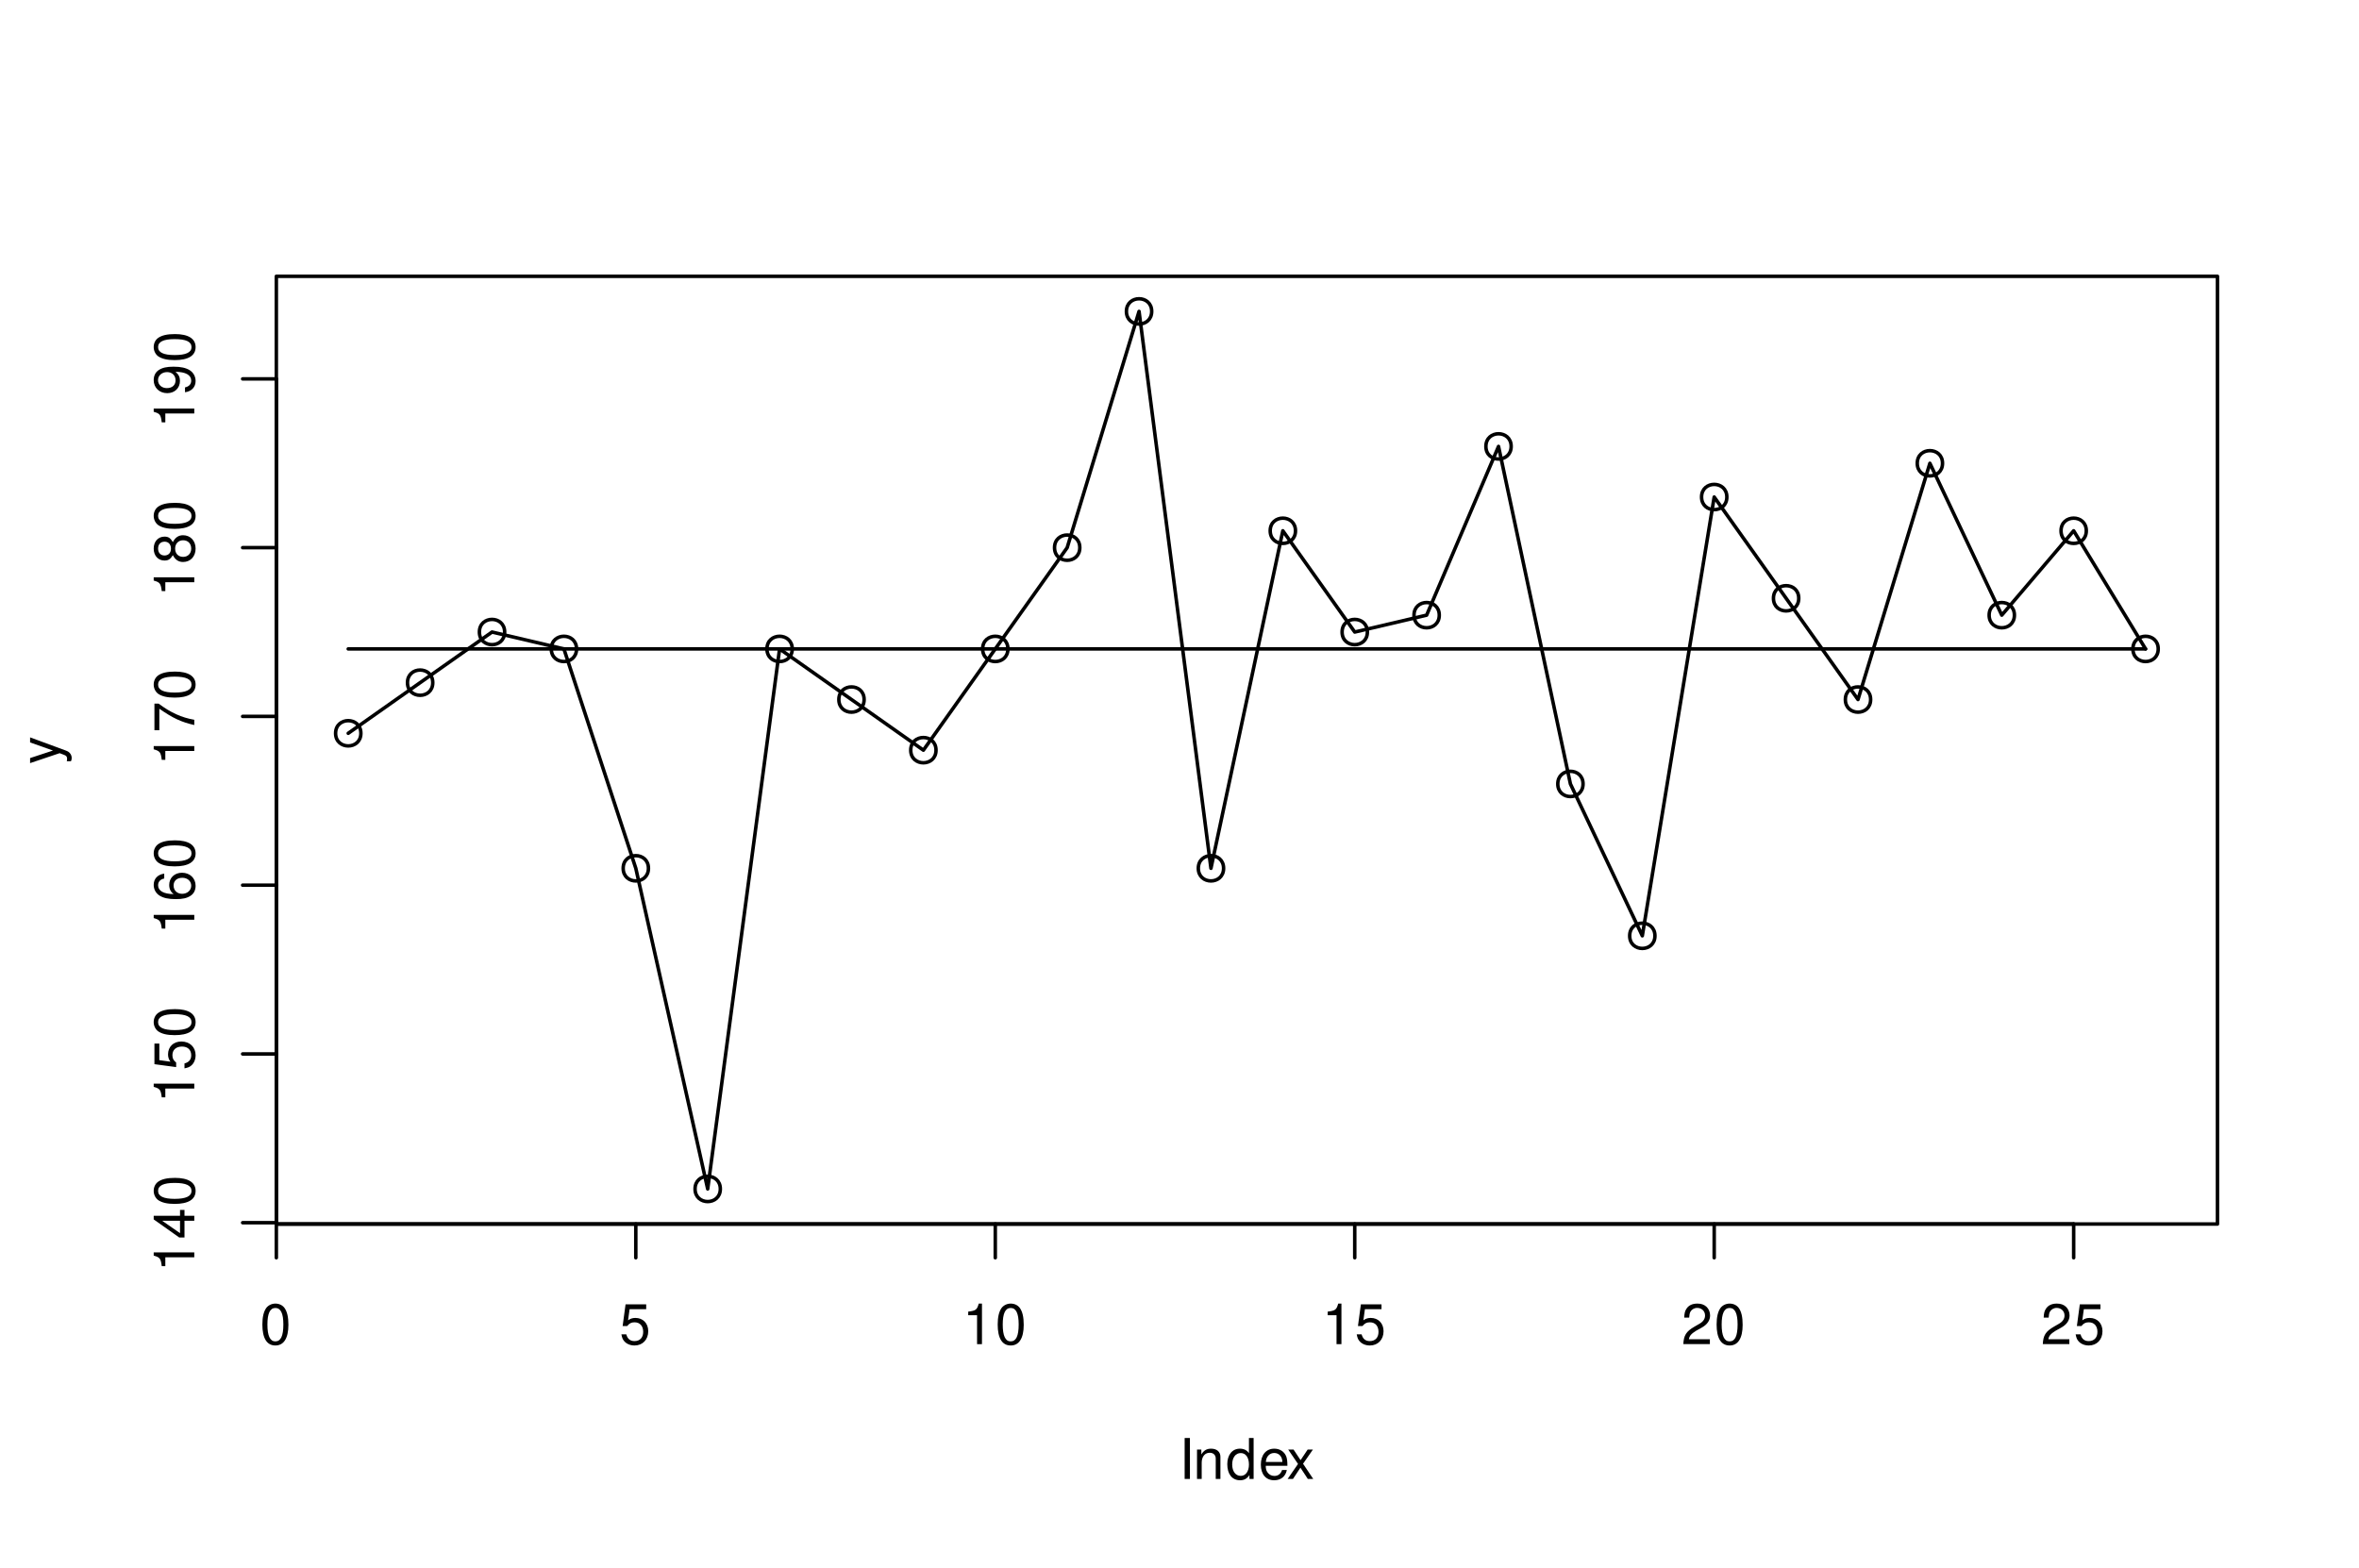
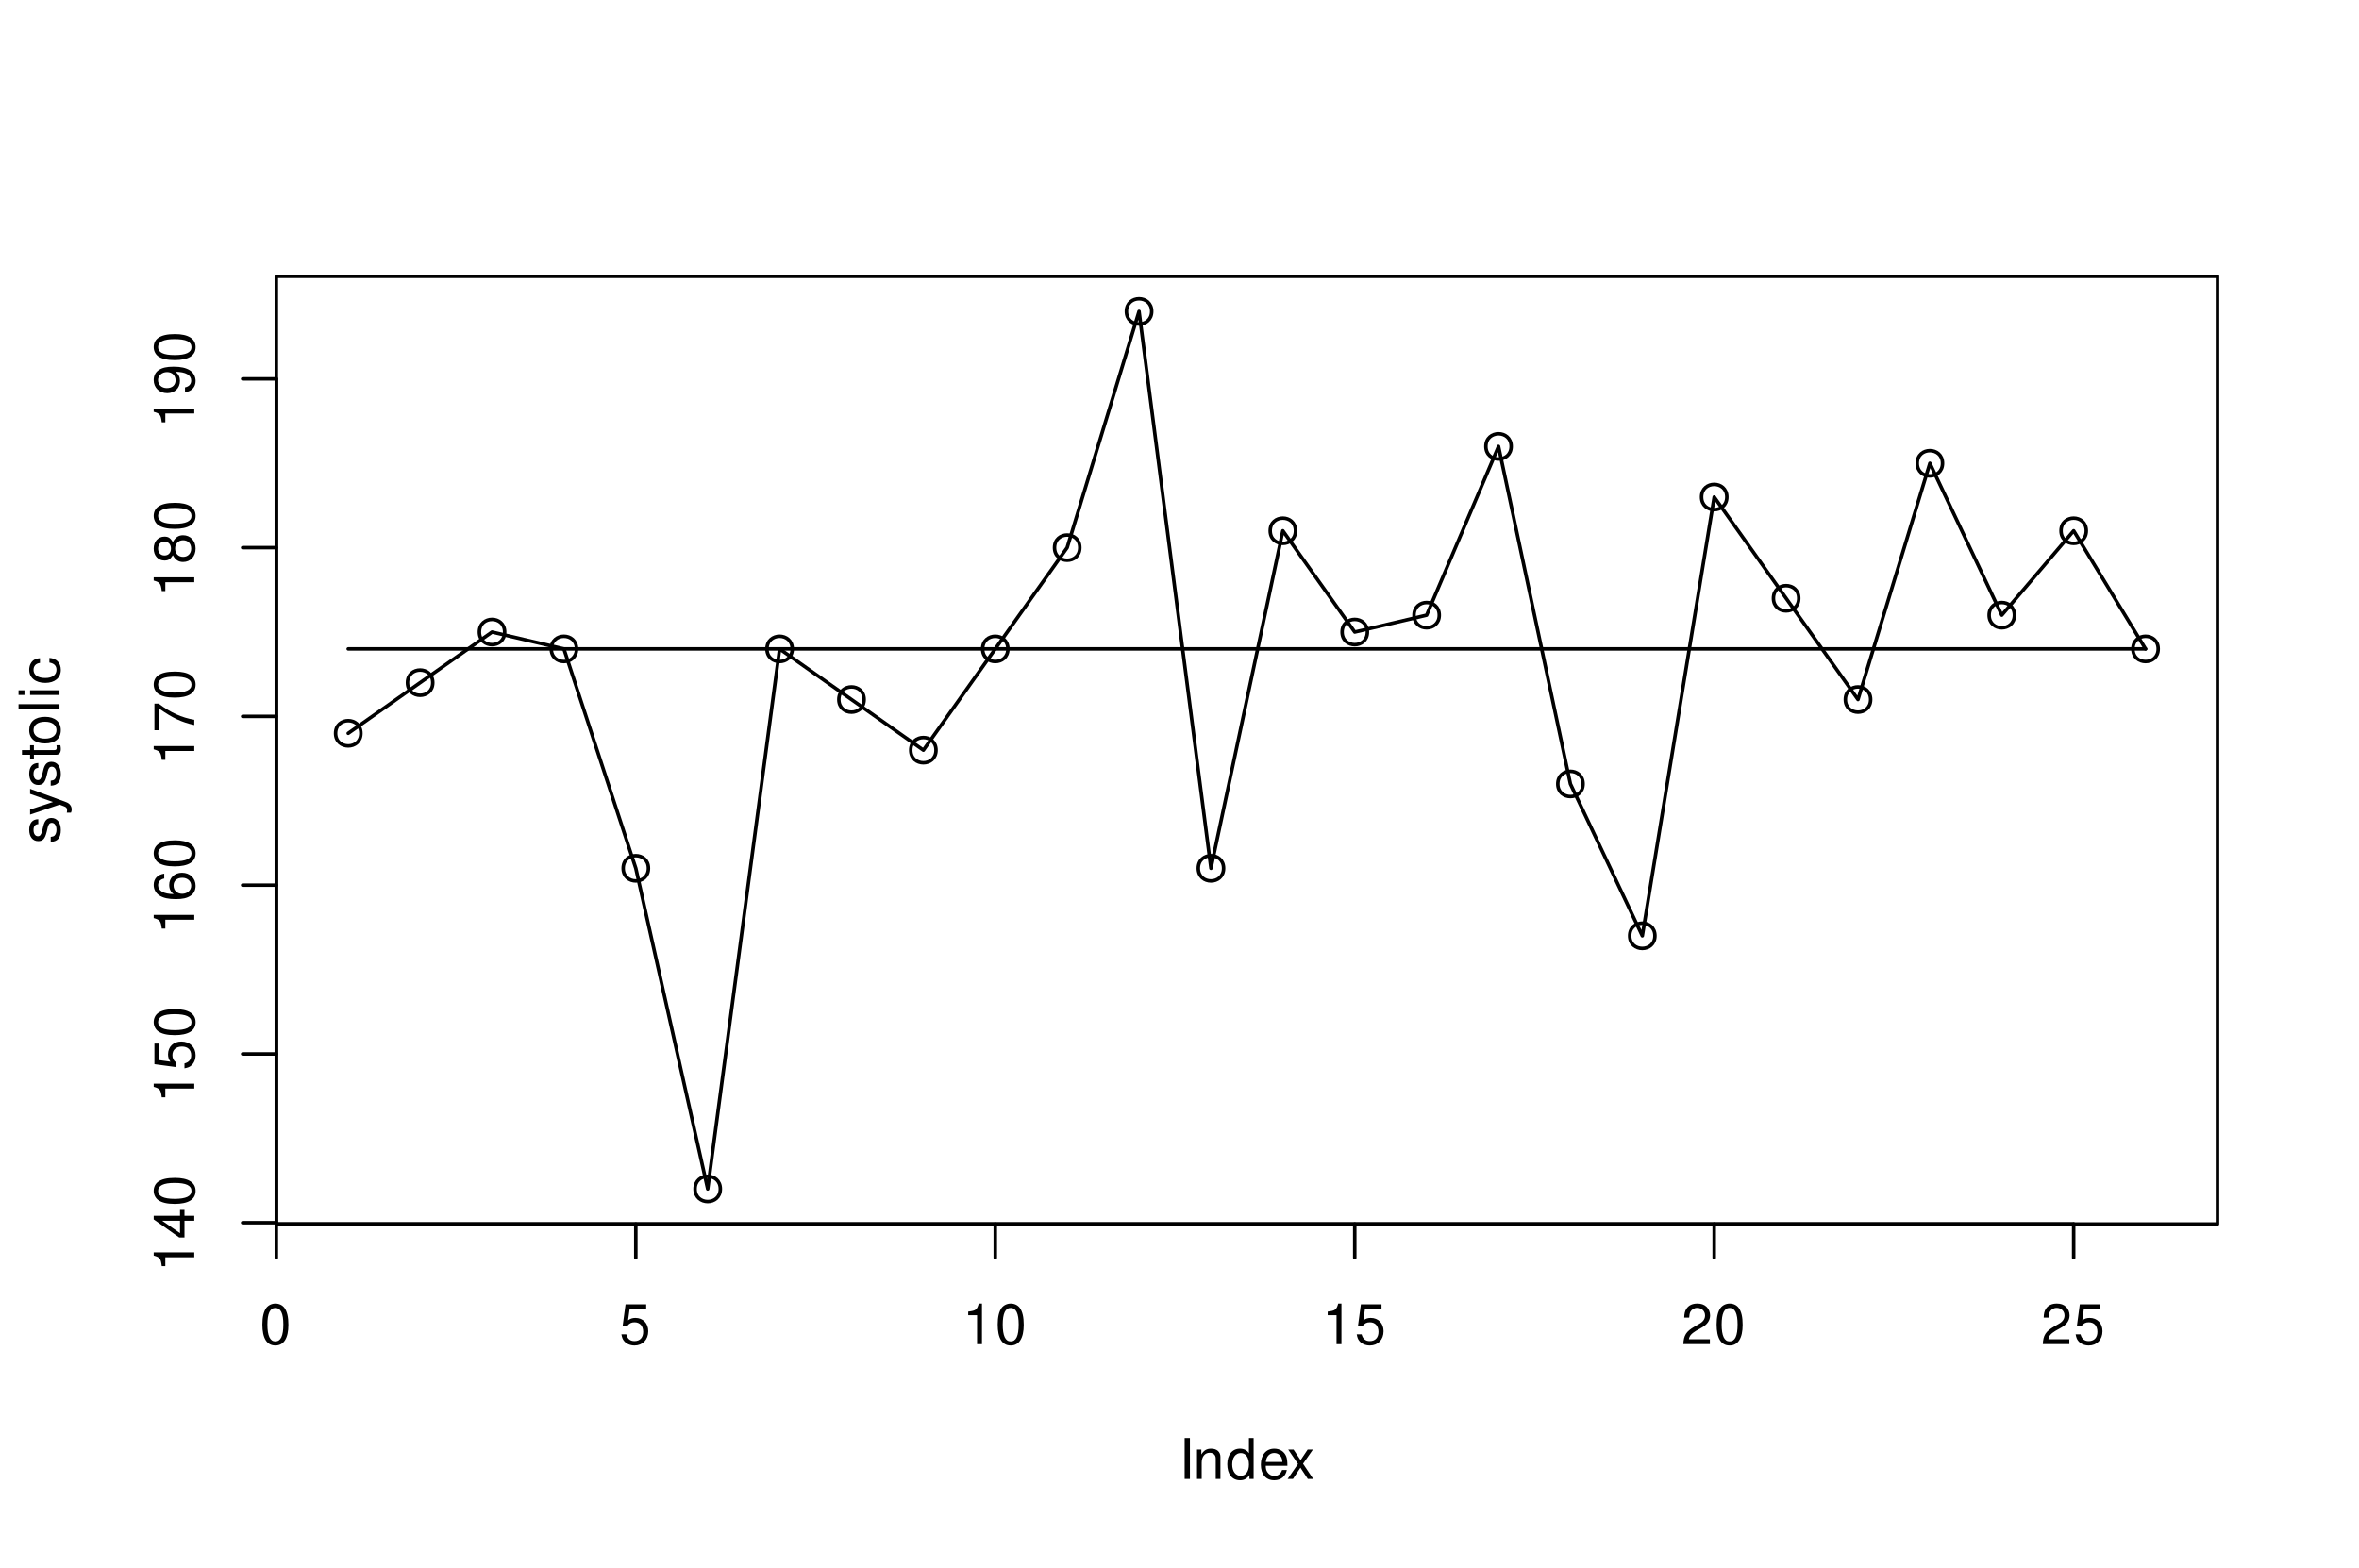
<svg xmlns="http://www.w3.org/2000/svg" xmlns:xlink="http://www.w3.org/1999/xlink" width="504" height="335" viewBox="0 0 504 335">
  <defs>
    <g>
      <g id="glyph-0-0">
        <path d="M 3.297 -8.672 C 2.516 -8.672 1.781 -8.312 1.344 -7.734 C 0.797 -6.953 0.516 -5.812 0.516 -4.203 C 0.516 -1.266 1.469 0.281 3.297 0.281 C 5.094 0.281 6.078 -1.266 6.078 -4.125 C 6.078 -5.812 5.812 -6.938 5.25 -7.734 C 4.812 -8.328 4.109 -8.672 3.297 -8.672 Z M 3.297 -7.734 C 4.438 -7.734 5 -6.578 5 -4.219 C 5 -1.75 4.453 -0.594 3.281 -0.594 C 2.156 -0.594 1.594 -1.797 1.594 -4.188 C 1.594 -6.578 2.156 -7.734 3.297 -7.734 Z M 3.297 -7.734 " />
      </g>
      <g id="glyph-0-1">
        <path d="M 5.719 -8.516 L 1.312 -8.516 L 0.688 -3.875 L 1.656 -3.875 C 2.141 -4.469 2.562 -4.672 3.234 -4.672 C 4.375 -4.672 5.078 -3.891 5.078 -2.625 C 5.078 -1.406 4.375 -0.656 3.219 -0.656 C 2.297 -0.656 1.734 -1.125 1.469 -2.094 L 0.422 -2.094 C 0.562 -1.391 0.688 -1.062 0.938 -0.75 C 1.422 -0.094 2.281 0.281 3.234 0.281 C 4.953 0.281 6.156 -0.969 6.156 -2.766 C 6.156 -4.453 5.047 -5.609 3.406 -5.609 C 2.812 -5.609 2.328 -5.453 1.844 -5.094 L 2.172 -7.469 L 5.719 -7.469 Z M 5.719 -8.516 " />
      </g>
      <g id="glyph-0-2">
        <path d="M 3.109 -6.188 L 3.109 0 L 4.156 0 L 4.156 -8.672 L 3.469 -8.672 C 3.094 -7.344 2.859 -7.156 1.219 -6.953 L 1.219 -6.188 Z M 3.109 -6.188 " />
      </g>
      <g id="glyph-0-3">
        <path d="M 6.078 -1.047 L 1.594 -1.047 C 1.703 -1.766 2.094 -2.219 3.125 -2.859 L 4.328 -3.531 C 5.516 -4.188 6.125 -5.078 6.125 -6.141 C 6.125 -6.859 5.844 -7.531 5.344 -8 C 4.844 -8.453 4.219 -8.672 3.406 -8.672 C 2.328 -8.672 1.531 -8.297 1.062 -7.547 C 0.75 -7.094 0.625 -6.547 0.594 -5.672 L 1.656 -5.672 C 1.688 -6.266 1.766 -6.609 1.906 -6.906 C 2.188 -7.422 2.734 -7.75 3.375 -7.75 C 4.328 -7.75 5.047 -7.062 5.047 -6.125 C 5.047 -5.422 4.656 -4.828 3.906 -4.391 L 2.797 -3.75 C 1.016 -2.719 0.5 -1.906 0.406 -0.016 L 6.078 -0.016 Z M 6.078 -1.047 " />
      </g>
      <g id="glyph-0-4">
        <path d="M 2.328 -8.75 L 1.203 -8.75 L 1.203 0 L 2.328 0 Z M 2.328 -8.75 " />
      </g>
      <g id="glyph-0-5">
        <path d="M 0.844 -6.281 L 0.844 0 L 1.844 0 L 1.844 -3.469 C 1.844 -4.75 2.516 -5.594 3.547 -5.594 C 4.344 -5.594 4.844 -5.109 4.844 -4.359 L 4.844 0 L 5.844 0 L 5.844 -4.75 C 5.844 -5.797 5.062 -6.469 3.859 -6.469 C 2.922 -6.469 2.312 -6.109 1.766 -5.234 L 1.766 -6.281 Z M 0.844 -6.281 " />
      </g>
      <g id="glyph-0-6">
        <path d="M 5.938 -8.75 L 4.938 -8.75 L 4.938 -5.5 C 4.531 -6.125 3.859 -6.469 3.016 -6.469 C 1.375 -6.469 0.312 -5.156 0.312 -3.156 C 0.312 -1.031 1.344 0.281 3.047 0.281 C 3.906 0.281 4.516 -0.047 5.047 -0.828 L 5.047 0 L 5.938 0 Z M 3.188 -5.531 C 4.266 -5.531 4.938 -4.578 4.938 -3.078 C 4.938 -1.625 4.25 -0.656 3.188 -0.656 C 2.094 -0.656 1.359 -1.625 1.359 -3.094 C 1.359 -4.562 2.094 -5.531 3.188 -5.531 Z M 3.188 -5.531 " />
      </g>
      <g id="glyph-0-7">
        <path d="M 6.156 -2.812 C 6.156 -3.766 6.078 -4.344 5.906 -4.812 C 5.5 -5.844 4.531 -6.469 3.359 -6.469 C 1.609 -6.469 0.484 -5.141 0.484 -3.062 C 0.484 -0.984 1.562 0.281 3.344 0.281 C 4.781 0.281 5.766 -0.547 6.031 -1.906 L 5.016 -1.906 C 4.734 -1.078 4.172 -0.641 3.375 -0.641 C 2.734 -0.641 2.203 -0.938 1.859 -1.469 C 1.625 -1.828 1.531 -2.188 1.531 -2.812 Z M 1.547 -3.625 C 1.625 -4.781 2.344 -5.547 3.344 -5.547 C 4.375 -5.547 5.078 -4.75 5.078 -3.625 Z M 1.547 -3.625 " />
      </g>
      <g id="glyph-0-8">
        <path d="M 3.5 -3.25 L 5.609 -6.281 L 4.484 -6.281 L 2.969 -4.016 L 1.469 -6.281 L 0.328 -6.281 L 2.422 -3.203 L 0.203 0 L 1.344 0 L 2.938 -2.406 L 4.516 0 L 5.672 0 Z M 3.5 -3.25 " />
      </g>
      <g id="glyph-1-0">
        <path d="M -6.188 -3.109 L 0 -3.109 L 0 -4.156 L -8.672 -4.156 L -8.672 -3.469 C -7.344 -3.094 -7.156 -2.859 -6.953 -1.219 L -6.188 -1.219 Z M -6.188 -3.109 " />
      </g>
      <g id="glyph-1-1">
        <path d="M -2.094 -3.922 L 0 -3.922 L 0 -4.984 L -2.094 -4.984 L -2.094 -6.234 L -3.047 -6.234 L -3.047 -4.984 L -8.672 -4.984 L -8.672 -4.203 L -3.219 -0.344 L -2.094 -0.344 Z M -3.047 -3.922 L -3.047 -1.266 L -6.875 -3.922 Z M -3.047 -3.922 " />
      </g>
      <g id="glyph-1-2">
        <path d="M -8.672 -3.297 C -8.672 -2.516 -8.312 -1.781 -7.734 -1.344 C -6.953 -0.797 -5.812 -0.516 -4.203 -0.516 C -1.266 -0.516 0.281 -1.469 0.281 -3.297 C 0.281 -5.094 -1.266 -6.078 -4.125 -6.078 C -5.812 -6.078 -6.938 -5.812 -7.734 -5.25 C -8.328 -4.812 -8.672 -4.109 -8.672 -3.297 Z M -7.734 -3.297 C -7.734 -4.438 -6.578 -5 -4.219 -5 C -1.75 -5 -0.594 -4.453 -0.594 -3.281 C -0.594 -2.156 -1.797 -1.594 -4.188 -1.594 C -6.578 -1.594 -7.734 -2.156 -7.734 -3.297 Z M -7.734 -3.297 " />
      </g>
      <g id="glyph-1-3">
        <path d="M -8.516 -5.719 L -8.516 -1.312 L -3.875 -0.688 L -3.875 -1.656 C -4.469 -2.141 -4.672 -2.562 -4.672 -3.234 C -4.672 -4.375 -3.891 -5.078 -2.625 -5.078 C -1.406 -5.078 -0.656 -4.375 -0.656 -3.219 C -0.656 -2.297 -1.125 -1.734 -2.094 -1.469 L -2.094 -0.422 C -1.391 -0.562 -1.062 -0.688 -0.75 -0.938 C -0.094 -1.422 0.281 -2.281 0.281 -3.234 C 0.281 -4.953 -0.969 -6.156 -2.766 -6.156 C -4.453 -6.156 -5.609 -5.047 -5.609 -3.406 C -5.609 -2.812 -5.453 -2.328 -5.094 -1.844 L -7.469 -2.172 L -7.469 -5.719 Z M -8.516 -5.719 " />
      </g>
      <g id="glyph-1-4">
        <path d="M -6.422 -5.969 C -7.844 -5.766 -8.672 -4.859 -8.672 -3.562 C -8.672 -2.625 -8.219 -1.781 -7.438 -1.281 C -6.594 -0.75 -5.531 -0.516 -3.953 -0.516 C -2.5 -0.516 -1.578 -0.719 -0.797 -1.234 C -0.094 -1.688 0.281 -2.438 0.281 -3.375 C 0.281 -4.984 -0.938 -6.156 -2.625 -6.156 C -4.219 -6.156 -5.359 -5.078 -5.359 -3.547 C -5.359 -2.719 -5.047 -2.047 -4.406 -1.594 C -6.547 -1.609 -7.734 -2.281 -7.734 -3.484 C -7.734 -4.234 -7.266 -4.75 -6.422 -4.922 Z M -4.422 -3.422 C -4.422 -4.438 -3.703 -5.078 -2.547 -5.078 C -1.453 -5.078 -0.656 -4.359 -0.656 -3.391 C -0.656 -2.406 -1.484 -1.656 -2.594 -1.656 C -3.672 -1.656 -4.422 -2.375 -4.422 -3.422 Z M -4.422 -3.422 " />
      </g>
      <g id="glyph-1-5">
        <path d="M -8.516 -6.234 L -8.516 -0.547 L -7.469 -0.547 L -7.469 -5.141 C -4.578 -3.125 -2.797 -2.297 0 -1.656 L 0 -2.781 C -2.719 -3.25 -5.062 -4.312 -7.625 -6.234 Z M -8.516 -6.234 " />
      </g>
      <g id="glyph-1-6">
        <path d="M -4.578 -4.688 C -5.109 -5.578 -5.547 -5.859 -6.359 -5.859 C -7.734 -5.859 -8.672 -4.812 -8.672 -3.297 C -8.672 -1.797 -7.734 -0.75 -6.375 -0.75 C -5.547 -0.75 -5.125 -1.016 -4.578 -1.891 C -4.078 -0.922 -3.375 -0.438 -2.406 -0.438 C -0.828 -0.438 0.281 -1.609 0.281 -3.297 C 0.281 -4.984 -0.828 -6.156 -2.406 -6.156 C -3.375 -6.156 -4.078 -5.672 -4.578 -4.688 Z M -7.734 -3.297 C -7.734 -4.203 -7.203 -4.781 -6.344 -4.781 C -5.516 -4.781 -4.984 -4.188 -4.984 -3.297 C -4.984 -2.406 -5.516 -1.828 -6.359 -1.828 C -7.203 -1.828 -7.734 -2.406 -7.734 -3.297 Z M -4.094 -3.297 C -4.094 -4.359 -3.391 -5.078 -2.391 -5.078 C -1.344 -5.078 -0.656 -4.375 -0.656 -3.281 C -0.656 -2.25 -1.375 -1.531 -2.375 -1.531 C -3.406 -1.531 -4.094 -2.234 -4.094 -3.297 Z M -4.094 -3.297 " />
      </g>
      <g id="glyph-1-7">
        <path d="M -1.984 -0.641 C -0.562 -0.844 0.281 -1.75 0.281 -3.047 C 0.281 -4 -0.188 -4.844 -0.953 -5.344 C -1.812 -5.875 -2.875 -6.109 -4.438 -6.109 C -5.906 -6.109 -6.828 -5.891 -7.594 -5.391 C -8.297 -4.922 -8.672 -4.172 -8.672 -3.234 C -8.672 -1.625 -7.469 -0.453 -5.781 -0.453 C -4.188 -0.453 -3.062 -1.531 -3.062 -3.078 C -3.062 -3.875 -3.344 -4.469 -4.016 -5.016 C -1.844 -5 -0.656 -4.328 -0.656 -3.125 C -0.656 -2.375 -1.141 -1.859 -1.984 -1.688 Z M -7.75 -3.234 C -7.75 -4.219 -6.922 -4.953 -5.812 -4.953 C -4.734 -4.953 -4 -4.234 -4 -3.188 C -4 -2.172 -4.719 -1.531 -5.875 -1.531 C -6.953 -1.531 -7.75 -2.25 -7.75 -3.234 Z M -7.75 -3.234 " />
      </g>
      <g id="glyph-1-8">
+         <path d="M -4.531 -5.25 C -5.766 -5.25 -6.469 -4.422 -6.469 -2.969 C -6.469 -1.516 -5.719 -0.562 -4.547 -0.562 C -3.562 -0.562 -3.094 -1.062 -2.734 -2.562 L -2.516 -3.484 C -2.344 -4.188 -2.094 -4.469 -1.641 -4.469 C -1.047 -4.469 -0.641 -3.875 -0.641 -3 C -0.641 -2.453 -0.797 -2 -1.062 -1.75 C -1.25 -1.594 -1.422 -1.531 -1.875 -1.469 L -1.875 -0.406 C -0.422 -0.453 0.281 -1.266 0.281 -2.922 C 0.281 -4.5 -0.5 -5.516 -1.719 -5.516 C -2.656 -5.516 -3.172 -4.984 -3.469 -3.734 L -3.703 -2.766 C -3.891 -1.953 -4.156 -1.609 -4.594 -1.609 C -5.188 -1.609 -5.547 -2.125 -5.547 -2.938 C -5.547 -3.75 -5.203 -4.172 -4.531 -4.203 Z M -4.531 -5.25 " />
+       </g>
+       <g id="glyph-1-9">
        <path d="M -6.281 -4.656 L -1.391 -2.922 L -6.281 -1.312 L -6.281 -0.234 L 0.031 -2.359 L 1.016 -1.984 C 1.469 -1.812 1.625 -1.594 1.625 -1.172 C 1.625 -1.016 1.609 -0.859 1.562 -0.641 L 2.453 -0.641 C 2.562 -0.859 2.609 -1.062 2.609 -1.312 C 2.609 -1.641 2.516 -1.984 2.312 -2.25 C 2.094 -2.562 1.828 -2.75 1.312 -2.938 L -6.281 -5.734 Z M -6.281 -4.656 " />
+       </g>
+       <g id="glyph-1-10">
+         <path d="M -6.281 -3.047 L -6.281 -2.016 L -8.016 -2.016 L -8.016 -1.016 L -6.281 -1.016 L -6.281 -0.172 L -5.469 -0.172 L -5.469 -1.016 L -0.719 -1.016 C -0.078 -1.016 0.281 -1.453 0.281 -2.234 C 0.281 -2.5 0.25 -2.719 0.188 -3.047 L -0.641 -3.047 C -0.609 -2.906 -0.594 -2.766 -0.594 -2.562 C -0.594 -2.141 -0.719 -2.016 -1.156 -2.016 L -5.469 -2.016 L -5.469 -3.047 Z M -6.281 -3.047 " />
+       </g>
+       <g id="glyph-1-11">
+         <path d="M -6.469 -3.266 C -6.469 -1.484 -5.203 -0.438 -3.094 -0.438 C -0.969 -0.438 0.281 -1.484 0.281 -3.281 C 0.281 -5.047 -0.984 -6.125 -3.047 -6.125 C -5.234 -6.125 -6.469 -5.094 -6.469 -3.266 Z M -5.547 -3.281 C -5.547 -4.406 -4.625 -5.078 -3.062 -5.078 C -1.578 -5.078 -0.641 -4.375 -0.641 -3.281 C -0.641 -2.156 -1.578 -1.469 -3.094 -1.469 C -4.625 -1.469 -5.547 -2.156 -5.547 -3.281 Z M -5.547 -3.281 " />
+       </g>
+       <g id="glyph-1-12">
+         <path d="M -8.75 -1.828 L -8.75 -0.812 L 0 -0.812 L 0 -1.828 Z M -8.75 -1.828 " />
+       </g>
+       <g id="glyph-1-13">
+         <path d="M -6.281 -1.797 L -6.281 -0.797 L 0 -0.797 L 0 -1.797 Z M -8.75 -1.797 L -8.75 -0.797 L -7.484 -0.797 L -7.484 -1.797 Z M -8.75 -1.797 " />
+       </g>
+       <g id="glyph-1-14">
+         <path d="M -4.172 -5.656 C -4.781 -5.609 -5.188 -5.469 -5.531 -5.234 C -6.125 -4.797 -6.469 -4.047 -6.469 -3.172 C -6.469 -1.469 -5.125 -0.375 -3.031 -0.375 C -1.016 -0.375 0.281 -1.453 0.281 -3.156 C 0.281 -4.656 -0.625 -5.609 -2.156 -5.719 L -2.156 -4.719 C -1.156 -4.547 -0.641 -4.031 -0.641 -3.188 C -0.641 -2.078 -1.547 -1.422 -3.031 -1.422 C -4.609 -1.422 -5.547 -2.062 -5.547 -3.156 C -5.547 -4 -5.047 -4.531 -4.172 -4.641 Z M -4.172 -5.656 " />
      </g>
    </g>
  </defs>
  <rect x="-50.4" y="-33.5" width="604.8" height="402" fill="rgb(100%, 100%, 100%)" fill-opacity="1" />
  <path fill="none" stroke-width="0.75" stroke-linecap="round" stroke-linejoin="round" stroke="rgb(0%, 0%, 0%)" stroke-opacity="1" stroke-miterlimit="10" d="M 74.398 156.695 L 89.762 145.875 L 105.121 135.059 L 120.48 138.664 L 135.84 185.543 L 151.199 254.059 L 166.559 138.664 L 181.922 149.48 L 197.281 160.301 L 228 117.027 L 243.359 66.539 L 258.719 185.543 L 274.078 113.422 L 289.441 135.059 L 304.801 131.449 L 320.16 95.391 L 335.52 167.512 L 350.879 199.969 L 366.238 106.207 L 381.602 127.844 L 396.961 149.48 L 412.32 98.996 L 427.68 131.449 L 443.039 113.422 L 458.398 138.664 " />
  <path fill="none" stroke-width="0.75" stroke-linecap="round" stroke-linejoin="round" stroke="rgb(0%, 0%, 0%)" stroke-opacity="1" stroke-miterlimit="10" d="M 77.102 156.695 C 77.102 160.293 71.699 160.293 71.699 156.695 C 71.699 153.094 77.102 153.094 77.102 156.695 " />
  <path fill="none" stroke-width="0.75" stroke-linecap="round" stroke-linejoin="round" stroke="rgb(0%, 0%, 0%)" stroke-opacity="1" stroke-miterlimit="10" d="M 92.461 145.875 C 92.461 149.477 87.059 149.477 87.059 145.875 C 87.059 142.277 92.461 142.277 92.461 145.875 " />
  <path fill="none" stroke-width="0.75" stroke-linecap="round" stroke-linejoin="round" stroke="rgb(0%, 0%, 0%)" stroke-opacity="1" stroke-miterlimit="10" d="M 107.82 135.059 C 107.82 138.656 102.422 138.656 102.422 135.059 C 102.422 131.457 107.82 131.457 107.82 135.059 " />
  <path fill="none" stroke-width="0.75" stroke-linecap="round" stroke-linejoin="round" stroke="rgb(0%, 0%, 0%)" stroke-opacity="1" stroke-miterlimit="10" d="M 123.18 138.664 C 123.18 142.262 117.781 142.262 117.781 138.664 C 117.781 135.062 123.18 135.062 123.18 138.664 " />
  <path fill="none" stroke-width="0.75" stroke-linecap="round" stroke-linejoin="round" stroke="rgb(0%, 0%, 0%)" stroke-opacity="1" stroke-miterlimit="10" d="M 138.539 185.543 C 138.539 189.145 133.141 189.145 133.141 185.543 C 133.141 181.941 138.539 181.941 138.539 185.543 " />
  <path fill="none" stroke-width="0.75" stroke-linecap="round" stroke-linejoin="round" stroke="rgb(0%, 0%, 0%)" stroke-opacity="1" stroke-miterlimit="10" d="M 153.898 254.059 C 153.898 257.66 148.5 257.66 148.5 254.059 C 148.5 250.461 153.898 250.461 153.898 254.059 " />
  <path fill="none" stroke-width="0.75" stroke-linecap="round" stroke-linejoin="round" stroke="rgb(0%, 0%, 0%)" stroke-opacity="1" stroke-miterlimit="10" d="M 169.262 138.664 C 169.262 142.262 163.859 142.262 163.859 138.664 C 163.859 135.062 169.262 135.062 169.262 138.664 " />
  <path fill="none" stroke-width="0.75" stroke-linecap="round" stroke-linejoin="round" stroke="rgb(0%, 0%, 0%)" stroke-opacity="1" stroke-miterlimit="10" d="M 184.621 149.48 C 184.621 153.082 179.219 153.082 179.219 149.48 C 179.219 145.883 184.621 145.883 184.621 149.48 " />
  <path fill="none" stroke-width="0.75" stroke-linecap="round" stroke-linejoin="round" stroke="rgb(0%, 0%, 0%)" stroke-opacity="1" stroke-miterlimit="10" d="M 199.98 160.301 C 199.98 163.898 194.578 163.898 194.578 160.301 C 194.578 156.699 199.98 156.699 199.98 160.301 " />
  <path fill="none" stroke-width="0.75" stroke-linecap="round" stroke-linejoin="round" stroke="rgb(0%, 0%, 0%)" stroke-opacity="1" stroke-miterlimit="10" d="M 215.34 138.664 C 215.34 142.262 209.941 142.262 209.941 138.664 C 209.941 135.062 215.34 135.062 215.34 138.664 " />
  <path fill="none" stroke-width="0.75" stroke-linecap="round" stroke-linejoin="round" stroke="rgb(0%, 0%, 0%)" stroke-opacity="1" stroke-miterlimit="10" d="M 230.699 117.027 C 230.699 120.625 225.301 120.625 225.301 117.027 C 225.301 113.426 230.699 113.426 230.699 117.027 " />
  <path fill="none" stroke-width="0.75" stroke-linecap="round" stroke-linejoin="round" stroke="rgb(0%, 0%, 0%)" stroke-opacity="1" stroke-miterlimit="10" d="M 246.059 66.539 C 246.059 70.141 240.66 70.141 240.66 66.539 C 240.66 62.941 246.059 62.941 246.059 66.539 " />
  <path fill="none" stroke-width="0.75" stroke-linecap="round" stroke-linejoin="round" stroke="rgb(0%, 0%, 0%)" stroke-opacity="1" stroke-miterlimit="10" d="M 261.422 185.543 C 261.422 189.145 256.02 189.145 256.02 185.543 C 256.02 181.941 261.422 181.941 261.422 185.543 " />
  <path fill="none" stroke-width="0.75" stroke-linecap="round" stroke-linejoin="round" stroke="rgb(0%, 0%, 0%)" stroke-opacity="1" stroke-miterlimit="10" d="M 276.781 113.422 C 276.781 117.02 271.379 117.02 271.379 113.422 C 271.379 109.82 276.781 109.82 276.781 113.422 " />
  <path fill="none" stroke-width="0.75" stroke-linecap="round" stroke-linejoin="round" stroke="rgb(0%, 0%, 0%)" stroke-opacity="1" stroke-miterlimit="10" d="M 292.141 135.059 C 292.141 138.656 286.738 138.656 286.738 135.059 C 286.738 131.457 292.141 131.457 292.141 135.059 " />
  <path fill="none" stroke-width="0.75" stroke-linecap="round" stroke-linejoin="round" stroke="rgb(0%, 0%, 0%)" stroke-opacity="1" stroke-miterlimit="10" d="M 307.5 131.449 C 307.5 135.051 302.102 135.051 302.102 131.449 C 302.102 127.852 307.5 127.852 307.5 131.449 " />
  <path fill="none" stroke-width="0.75" stroke-linecap="round" stroke-linejoin="round" stroke="rgb(0%, 0%, 0%)" stroke-opacity="1" stroke-miterlimit="10" d="M 322.859 95.391 C 322.859 98.988 317.461 98.988 317.461 95.391 C 317.461 91.789 322.859 91.789 322.859 95.391 " />
  <path fill="none" stroke-width="0.75" stroke-linecap="round" stroke-linejoin="round" stroke="rgb(0%, 0%, 0%)" stroke-opacity="1" stroke-miterlimit="10" d="M 338.219 167.512 C 338.219 171.113 332.82 171.113 332.82 167.512 C 332.82 163.914 338.219 163.914 338.219 167.512 " />
  <path fill="none" stroke-width="0.75" stroke-linecap="round" stroke-linejoin="round" stroke="rgb(0%, 0%, 0%)" stroke-opacity="1" stroke-miterlimit="10" d="M 353.578 199.969 C 353.578 203.566 348.18 203.566 348.18 199.969 C 348.18 196.367 353.578 196.367 353.578 199.969 " />
  <path fill="none" stroke-width="0.75" stroke-linecap="round" stroke-linejoin="round" stroke="rgb(0%, 0%, 0%)" stroke-opacity="1" stroke-miterlimit="10" d="M 368.941 106.207 C 368.941 109.809 363.539 109.809 363.539 106.207 C 363.539 102.609 368.941 102.609 368.941 106.207 " />
  <path fill="none" stroke-width="0.75" stroke-linecap="round" stroke-linejoin="round" stroke="rgb(0%, 0%, 0%)" stroke-opacity="1" stroke-miterlimit="10" d="M 384.301 127.844 C 384.301 131.445 378.898 131.445 378.898 127.844 C 378.898 124.246 384.301 124.246 384.301 127.844 " />
  <path fill="none" stroke-width="0.75" stroke-linecap="round" stroke-linejoin="round" stroke="rgb(0%, 0%, 0%)" stroke-opacity="1" stroke-miterlimit="10" d="M 399.66 149.48 C 399.66 153.082 394.262 153.082 394.262 149.48 C 394.262 145.883 399.66 145.883 399.66 149.48 " />
  <path fill="none" stroke-width="0.75" stroke-linecap="round" stroke-linejoin="round" stroke="rgb(0%, 0%, 0%)" stroke-opacity="1" stroke-miterlimit="10" d="M 415.02 98.996 C 415.02 102.598 409.621 102.598 409.621 98.996 C 409.621 95.395 415.02 95.395 415.02 98.996 " />
  <path fill="none" stroke-width="0.75" stroke-linecap="round" stroke-linejoin="round" stroke="rgb(0%, 0%, 0%)" stroke-opacity="1" stroke-miterlimit="10" d="M 430.379 131.449 C 430.379 135.051 424.98 135.051 424.98 131.449 C 424.98 127.852 430.379 127.852 430.379 131.449 " />
  <path fill="none" stroke-width="0.75" stroke-linecap="round" stroke-linejoin="round" stroke="rgb(0%, 0%, 0%)" stroke-opacity="1" stroke-miterlimit="10" d="M 445.738 113.422 C 445.738 117.02 440.34 117.02 440.34 113.422 C 440.34 109.82 445.738 109.82 445.738 113.422 " />
  <path fill="none" stroke-width="0.75" stroke-linecap="round" stroke-linejoin="round" stroke="rgb(0%, 0%, 0%)" stroke-opacity="1" stroke-miterlimit="10" d="M 461.102 138.664 C 461.102 142.262 455.699 142.262 455.699 138.664 C 455.699 135.062 461.102 135.062 461.102 138.664 " />
  <path fill="none" stroke-width="0.75" stroke-linecap="round" stroke-linejoin="round" stroke="rgb(0%, 0%, 0%)" stroke-opacity="1" stroke-miterlimit="10" d="M 59.039 261.559 L 443.039 261.559 " />
  <path fill="none" stroke-width="0.75" stroke-linecap="round" stroke-linejoin="round" stroke="rgb(0%, 0%, 0%)" stroke-opacity="1" stroke-miterlimit="10" d="M 59.039 261.559 L 59.039 268.762 " />
  <path fill="none" stroke-width="0.75" stroke-linecap="round" stroke-linejoin="round" stroke="rgb(0%, 0%, 0%)" stroke-opacity="1" stroke-miterlimit="10" d="M 135.84 261.559 L 135.84 268.762 " />
  <path fill="none" stroke-width="0.75" stroke-linecap="round" stroke-linejoin="round" stroke="rgb(0%, 0%, 0%)" stroke-opacity="1" stroke-miterlimit="10" d="M 212.641 261.559 L 212.641 268.762 " />
  <path fill="none" stroke-width="0.75" stroke-linecap="round" stroke-linejoin="round" stroke="rgb(0%, 0%, 0%)" stroke-opacity="1" stroke-miterlimit="10" d="M 289.441 261.559 L 289.441 268.762 " />
  <path fill="none" stroke-width="0.75" stroke-linecap="round" stroke-linejoin="round" stroke="rgb(0%, 0%, 0%)" stroke-opacity="1" stroke-miterlimit="10" d="M 366.238 261.559 L 366.238 268.762 " />
  <path fill="none" stroke-width="0.75" stroke-linecap="round" stroke-linejoin="round" stroke="rgb(0%, 0%, 0%)" stroke-opacity="1" stroke-miterlimit="10" d="M 443.039 261.559 L 443.039 268.762 " />
  <g fill="rgb(0%, 0%, 0%)" fill-opacity="1">
    <use xlink:href="#glyph-0-0" x="55.539" y="287.229" />
  </g>
  <g fill="rgb(0%, 0%, 0%)" fill-opacity="1">
    <use xlink:href="#glyph-0-1" x="132.34" y="287.229" />
  </g>
  <g fill="rgb(0%, 0%, 0%)" fill-opacity="1">
    <use xlink:href="#glyph-0-2" x="205.641" y="287.229" />
    <use xlink:href="#glyph-0-0" x="212.641" y="287.229" />
  </g>
  <g fill="rgb(0%, 0%, 0%)" fill-opacity="1">
    <use xlink:href="#glyph-0-2" x="282.441" y="287.229" />
    <use xlink:href="#glyph-0-1" x="289.441" y="287.229" />
  </g>
  <g fill="rgb(0%, 0%, 0%)" fill-opacity="1">
    <use xlink:href="#glyph-0-3" x="359.238" y="287.229" />
    <use xlink:href="#glyph-0-0" x="366.238" y="287.229" />
  </g>
  <g fill="rgb(0%, 0%, 0%)" fill-opacity="1">
    <use xlink:href="#glyph-0-3" x="436.039" y="287.229" />
    <use xlink:href="#glyph-0-1" x="443.039" y="287.229" />
  </g>
  <path fill="none" stroke-width="0.75" stroke-linecap="round" stroke-linejoin="round" stroke="rgb(0%, 0%, 0%)" stroke-opacity="1" stroke-miterlimit="10" d="M 59.039 261.273 L 59.039 80.965 " />
  <path fill="none" stroke-width="0.75" stroke-linecap="round" stroke-linejoin="round" stroke="rgb(0%, 0%, 0%)" stroke-opacity="1" stroke-miterlimit="10" d="M 59.039 261.273 L 51.84 261.273 " />
  <path fill="none" stroke-width="0.75" stroke-linecap="round" stroke-linejoin="round" stroke="rgb(0%, 0%, 0%)" stroke-opacity="1" stroke-miterlimit="10" d="M 59.039 225.211 L 51.84 225.211 " />
  <path fill="none" stroke-width="0.75" stroke-linecap="round" stroke-linejoin="round" stroke="rgb(0%, 0%, 0%)" stroke-opacity="1" stroke-miterlimit="10" d="M 59.039 189.148 L 51.84 189.148 " />
  <path fill="none" stroke-width="0.75" stroke-linecap="round" stroke-linejoin="round" stroke="rgb(0%, 0%, 0%)" stroke-opacity="1" stroke-miterlimit="10" d="M 59.039 153.086 L 51.84 153.086 " />
  <path fill="none" stroke-width="0.75" stroke-linecap="round" stroke-linejoin="round" stroke="rgb(0%, 0%, 0%)" stroke-opacity="1" stroke-miterlimit="10" d="M 59.039 117.027 L 51.84 117.027 " />
  <path fill="none" stroke-width="0.75" stroke-linecap="round" stroke-linejoin="round" stroke="rgb(0%, 0%, 0%)" stroke-opacity="1" stroke-miterlimit="10" d="M 59.039 80.965 L 51.84 80.965 " />
  <g fill="rgb(0%, 0%, 0%)" fill-opacity="1">
    <use xlink:href="#glyph-1-0" x="41.51" y="271.773" />
    <use xlink:href="#glyph-1-1" x="41.51" y="264.773" />
    <use xlink:href="#glyph-1-2" x="41.51" y="257.773" />
  </g>
  <g fill="rgb(0%, 0%, 0%)" fill-opacity="1">
    <use xlink:href="#glyph-1-0" x="41.51" y="235.711" />
    <use xlink:href="#glyph-1-3" x="41.51" y="228.711" />
    <use xlink:href="#glyph-1-2" x="41.51" y="221.711" />
  </g>
  <g fill="rgb(0%, 0%, 0%)" fill-opacity="1">
    <use xlink:href="#glyph-1-0" x="41.51" y="199.648" />
    <use xlink:href="#glyph-1-4" x="41.51" y="192.648" />
    <use xlink:href="#glyph-1-2" x="41.51" y="185.648" />
  </g>
  <g fill="rgb(0%, 0%, 0%)" fill-opacity="1">
    <use xlink:href="#glyph-1-0" x="41.51" y="163.586" />
    <use xlink:href="#glyph-1-5" x="41.51" y="156.586" />
    <use xlink:href="#glyph-1-2" x="41.51" y="149.586" />
  </g>
  <g fill="rgb(0%, 0%, 0%)" fill-opacity="1">
    <use xlink:href="#glyph-1-0" x="41.51" y="127.527" />
    <use xlink:href="#glyph-1-6" x="41.51" y="120.527" />
    <use xlink:href="#glyph-1-2" x="41.51" y="113.527" />
  </g>
  <g fill="rgb(0%, 0%, 0%)" fill-opacity="1">
    <use xlink:href="#glyph-1-0" x="41.51" y="91.465" />
    <use xlink:href="#glyph-1-7" x="41.51" y="84.465" />
    <use xlink:href="#glyph-1-2" x="41.51" y="77.465" />
  </g>
  <path fill="none" stroke-width="0.75" stroke-linecap="round" stroke-linejoin="round" stroke="rgb(0%, 0%, 0%)" stroke-opacity="1" stroke-miterlimit="10" d="M 59.039 261.559 L 473.762 261.559 L 473.762 59.039 L 59.039 59.039 Z M 59.039 261.559 " />
  <g fill="rgb(0%, 0%, 0%)" fill-opacity="1">
    <use xlink:href="#glyph-0-4" x="251.898" y="316.029" />
    <use xlink:href="#glyph-0-5" x="254.898" y="316.029" />
    <use xlink:href="#glyph-0-6" x="261.898" y="316.029" />
    <use xlink:href="#glyph-0-7" x="268.898" y="316.029" />
    <use xlink:href="#glyph-0-8" x="274.898" y="316.029" />
  </g>
  <g fill="rgb(0%, 0%, 0%)" fill-opacity="1">
-     <use xlink:href="#glyph-1-8" x="12.709" y="163.301" />
+     <use xlink:href="#glyph-1-8" x="12.709" y="180.301" />
+     <use xlink:href="#glyph-1-9" x="12.709" y="174.301" />
+     <use xlink:href="#glyph-1-8" x="12.709" y="168.301" />
+     <use xlink:href="#glyph-1-10" x="12.709" y="162.301" />
+     <use xlink:href="#glyph-1-11" x="12.709" y="159.301" />
+     <use xlink:href="#glyph-1-12" x="12.709" y="152.301" />
+     <use xlink:href="#glyph-1-13" x="12.709" y="149.301" />
+     <use xlink:href="#glyph-1-14" x="12.709" y="146.301" />
  </g>
  <path fill="none" stroke-width="0.75" stroke-linecap="round" stroke-linejoin="round" stroke="rgb(0%, 0%, 0%)" stroke-opacity="1" stroke-miterlimit="10" d="M 74.398 138.664 L 458.398 138.664 " />
</svg>
